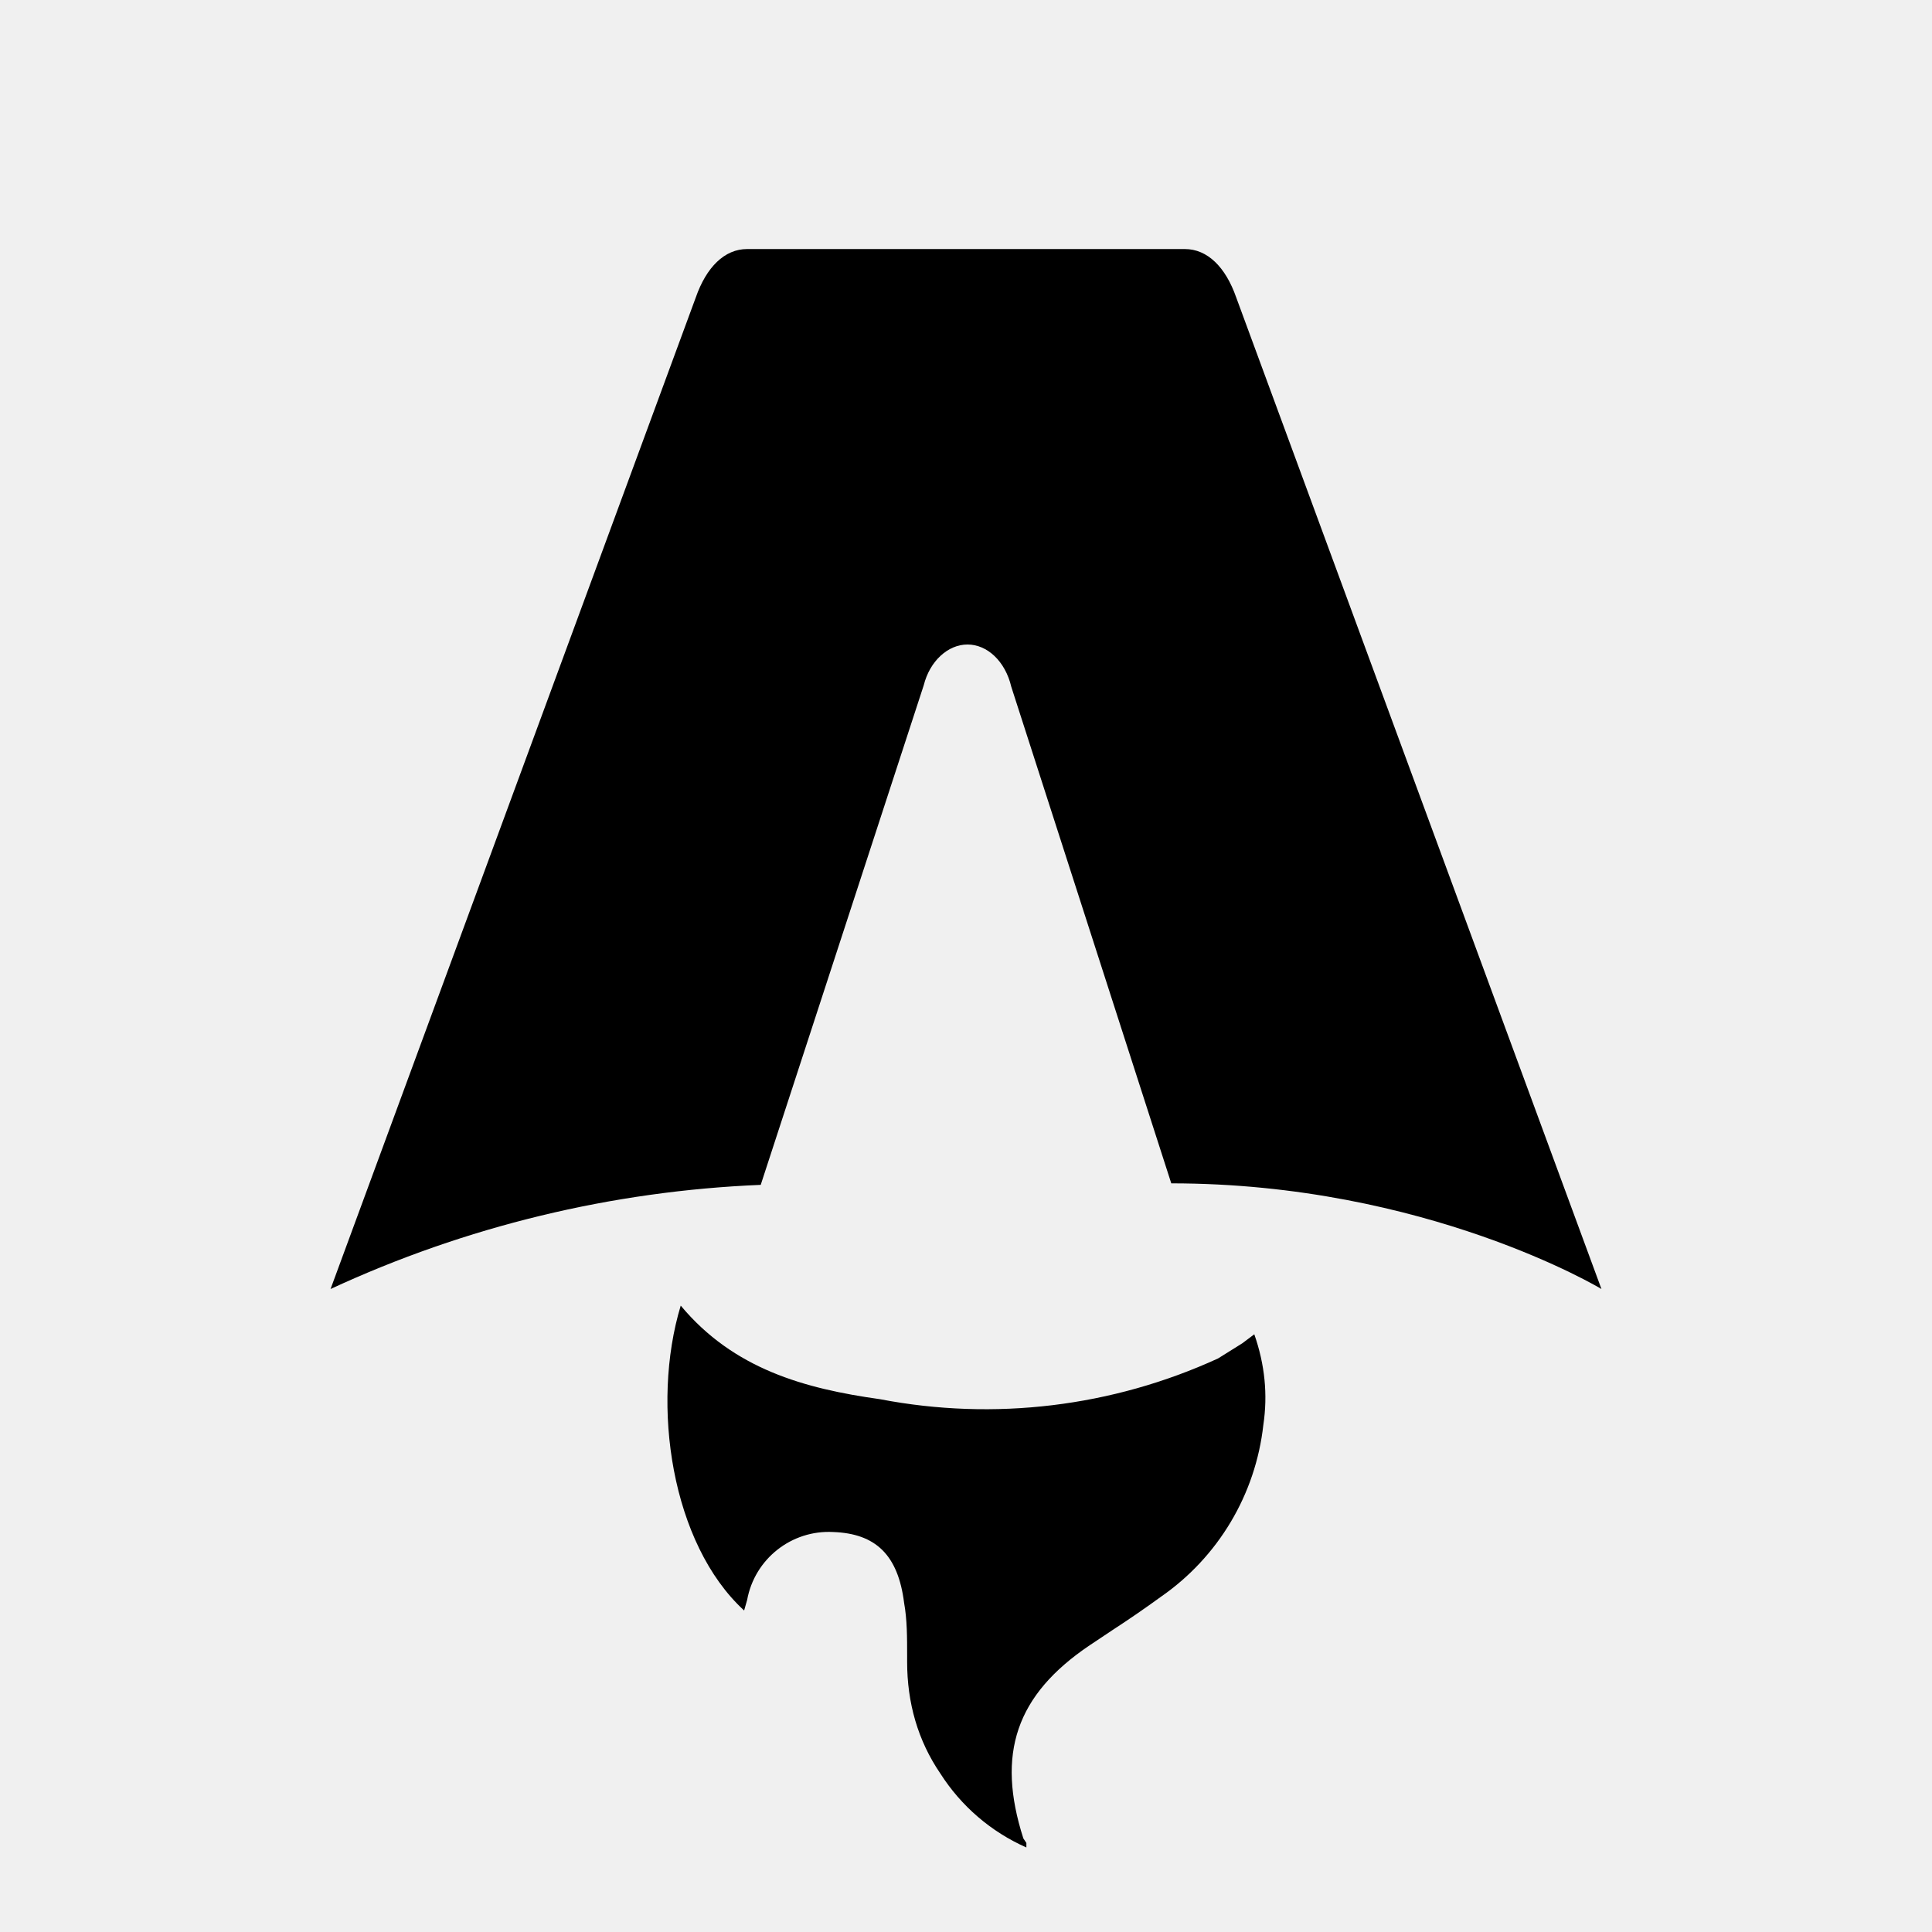
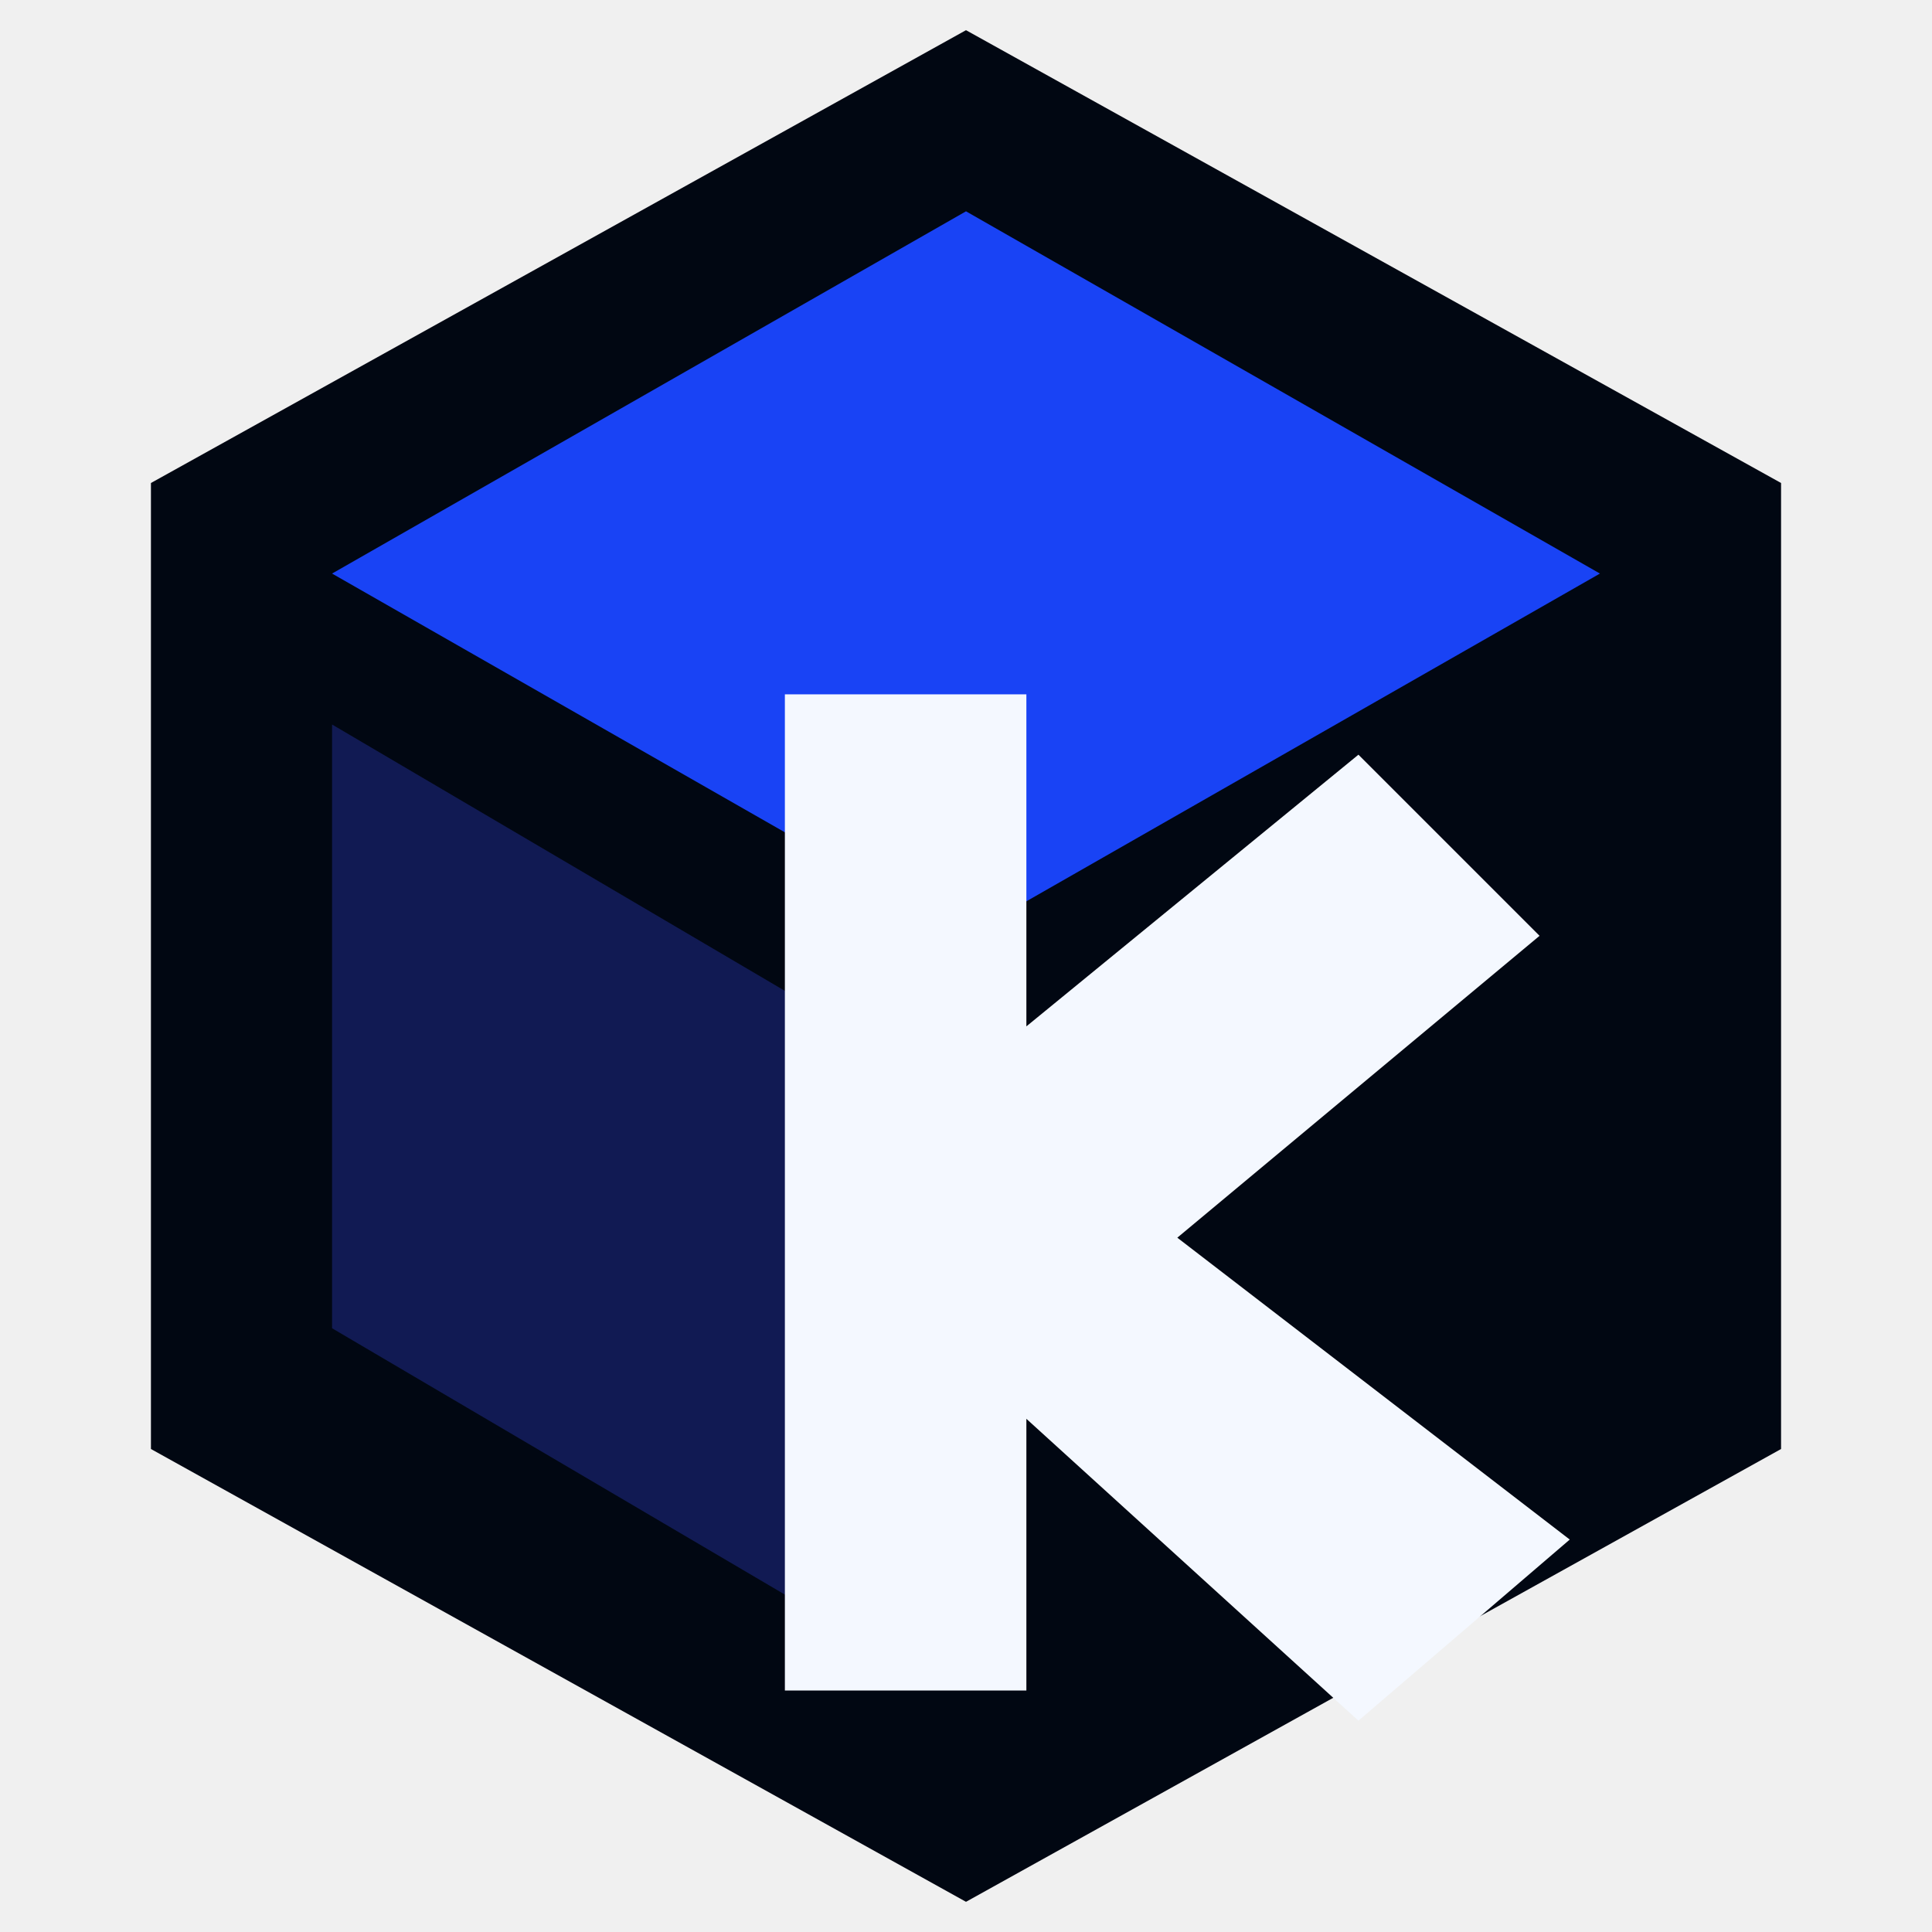
- <svg xmlns="http://www.w3.org/2000/svg" fill="none" viewBox="0 0 128 128">
-   <path d="M50.4 78.5a75.1 75.1 0 0 0-28.5 6.9l24.2-65.7c.7-2 1.9-3.2 3.4-3.2h29c1.5 0 2.7 1.2 3.4 3.2l24.2 65.7s-11.6-7-28.5-7L67 45.5c-.4-1.7-1.6-2.8-2.9-2.8-1.3 0-2.5 1.1-2.9 2.7L50.4 78.5Zm-1.1 28.2Zm-4.2-20.2c-2 6.6-.6 15.8 4.2 20.2a17.5 17.5 0 0 1 .2-.7 5.5 5.5 0 0 1 5.7-4.5c2.8.1 4.3 1.5 4.7 4.7.2 1.1.2 2.3.2 3.5v.4c0 2.7.7 5.2 2.2 7.4a13 13 0 0 0 5.7 4.9v-.3l-.2-.3c-1.8-5.6-.5-9.5 4.4-12.8l1.5-1a73 73 0 0 0 3.2-2.2 16 16 0 0 0 6.8-11.4c.3-2 .1-4-.6-6l-.8.6-1.6 1a37 37 0 0 1-22.4 2.7c-5-.7-9.7-2-13.2-6.2Z" />
-   <style>
-         path { fill: #000; }
-         @media (prefers-color-scheme: dark) {
-             path { fill: #FFF; }
-         }
-     </style>
+ <svg xmlns="http://www.w3.org/2000/svg" viewBox="0 0 64 64">
+   <path fill="#010712" d="M32 1 59 16v32L32 63 5 48V16Z" />
+   <path fill="#1943f5" d="m32 7 21 12-21 12L11 19Z" />
+   <path fill="#111a53" d="M11 24v20l17 10V34Z" />
+   <path fill="#f4f8ff" d="M26 23h8v11l11-9 6 6-12 10 13 10-7 6-11-10v9h-8Z" />
</svg>
